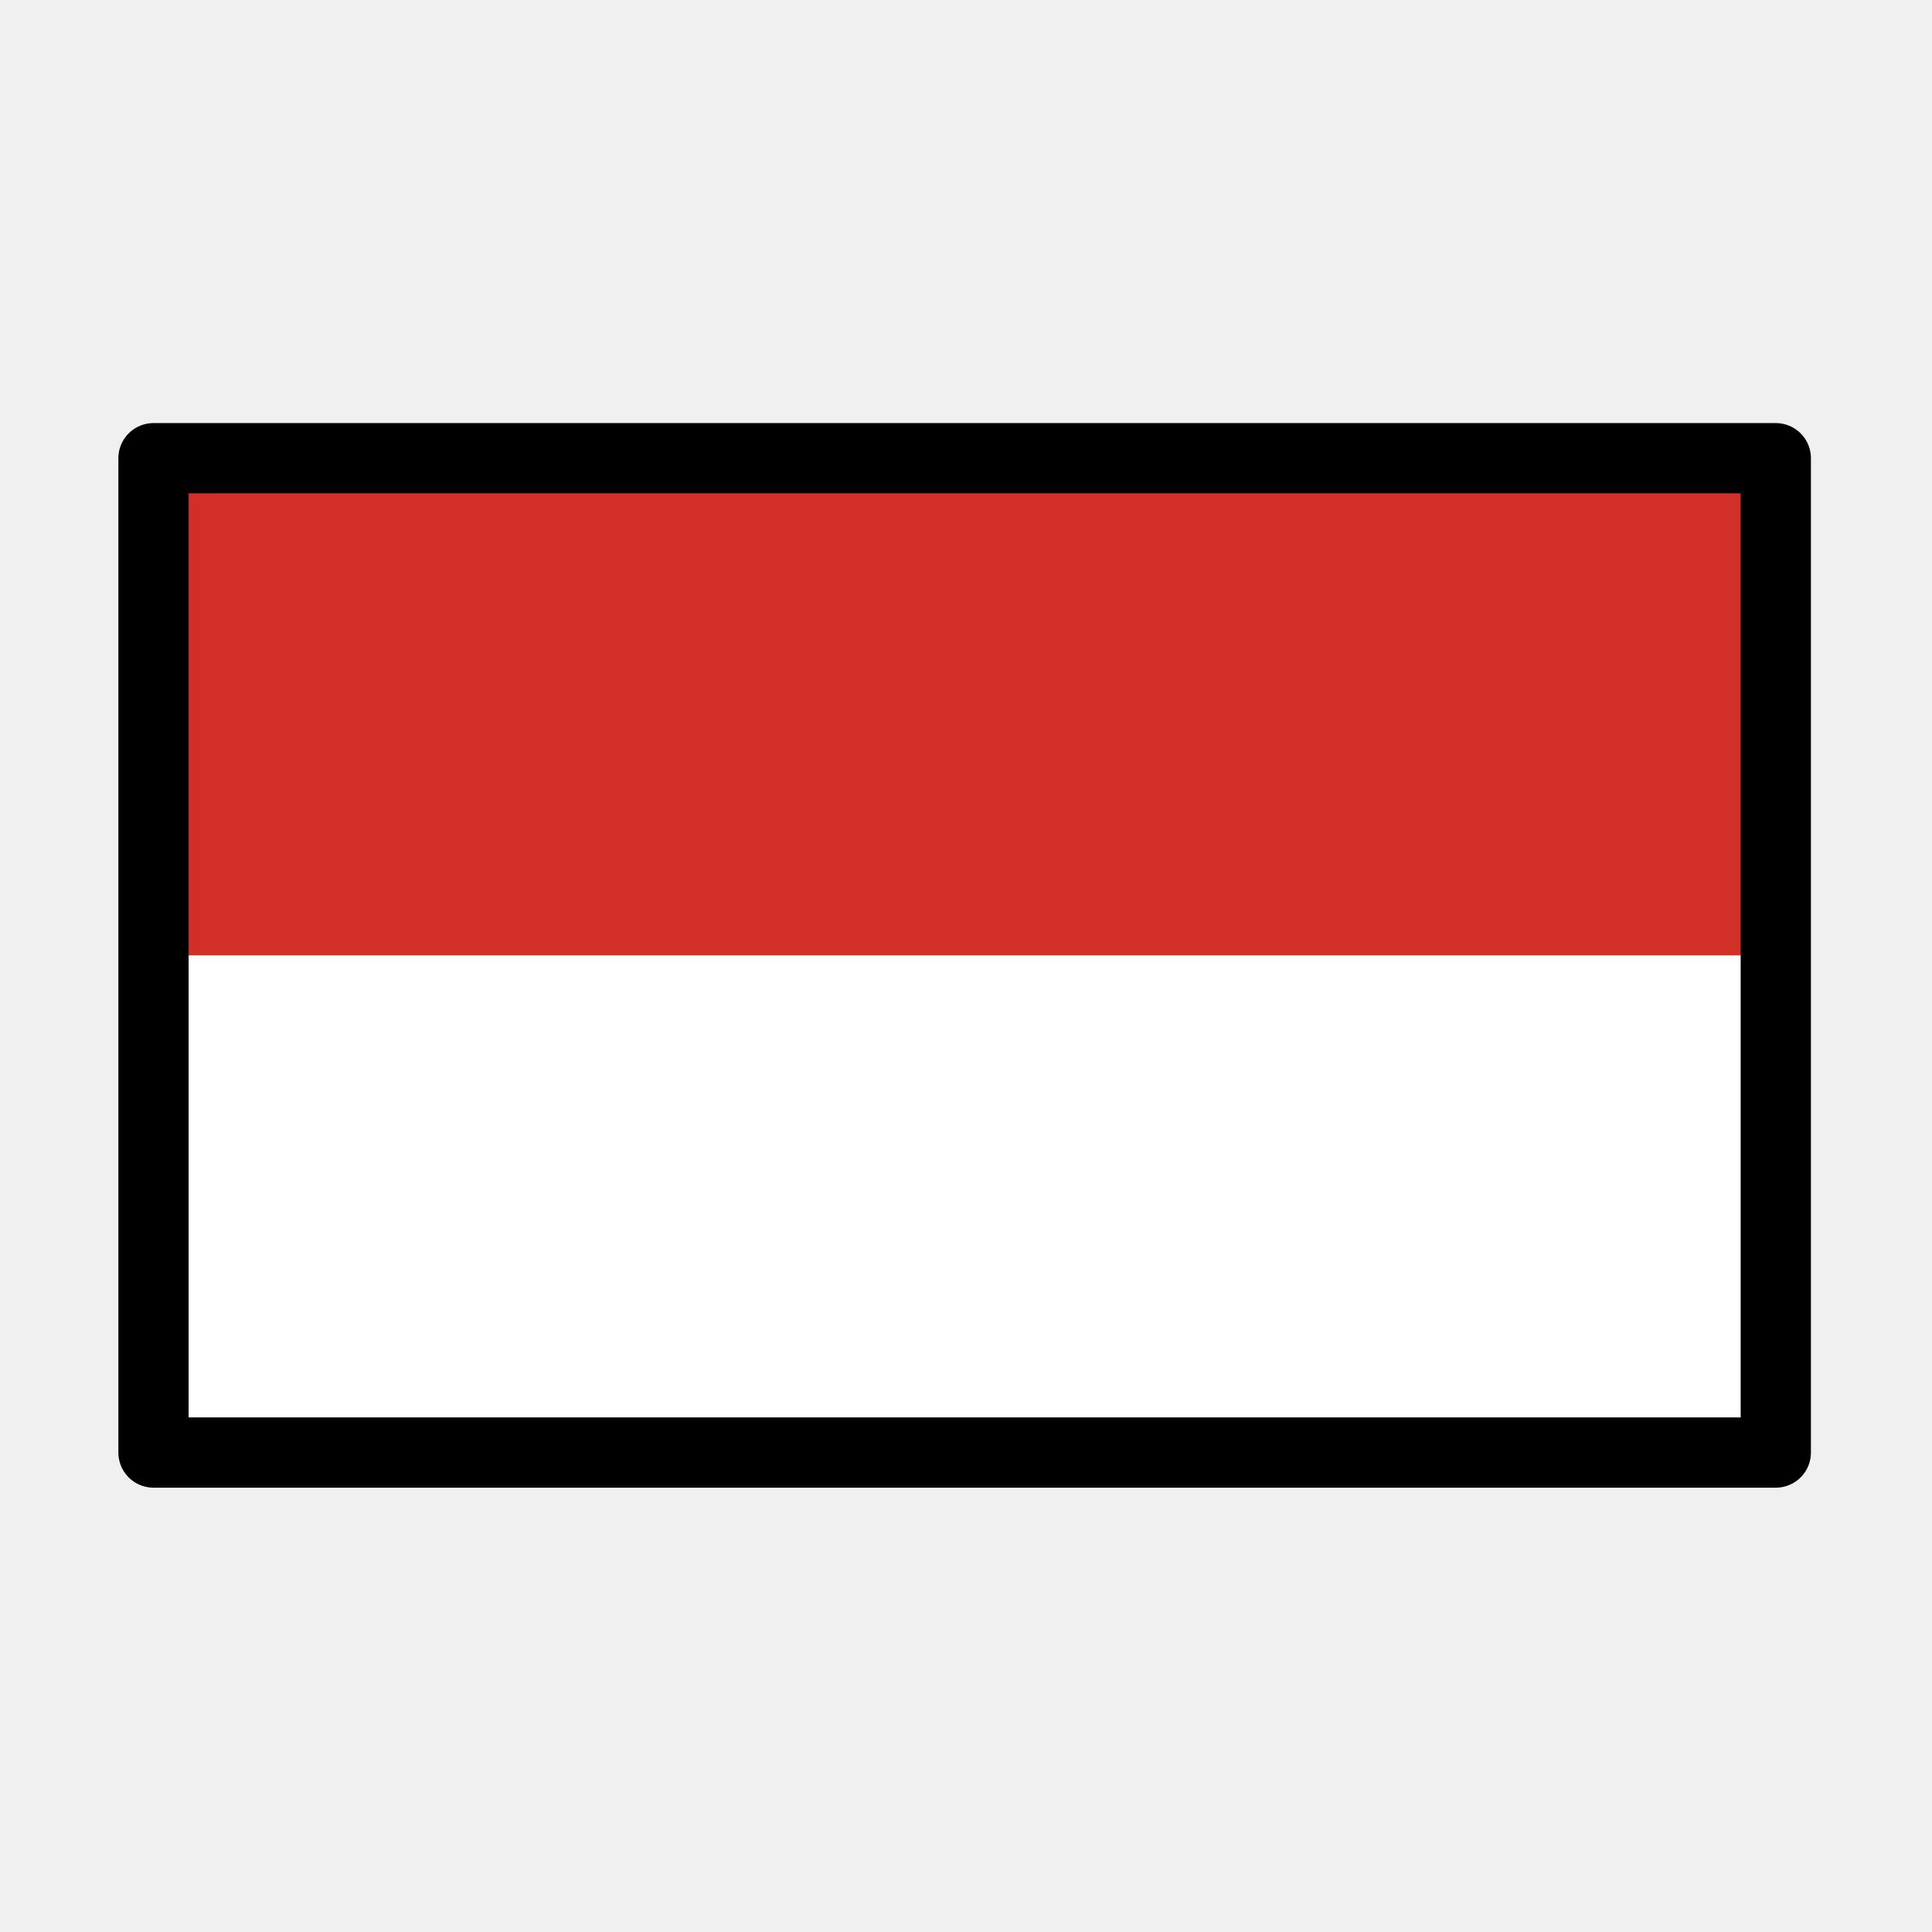
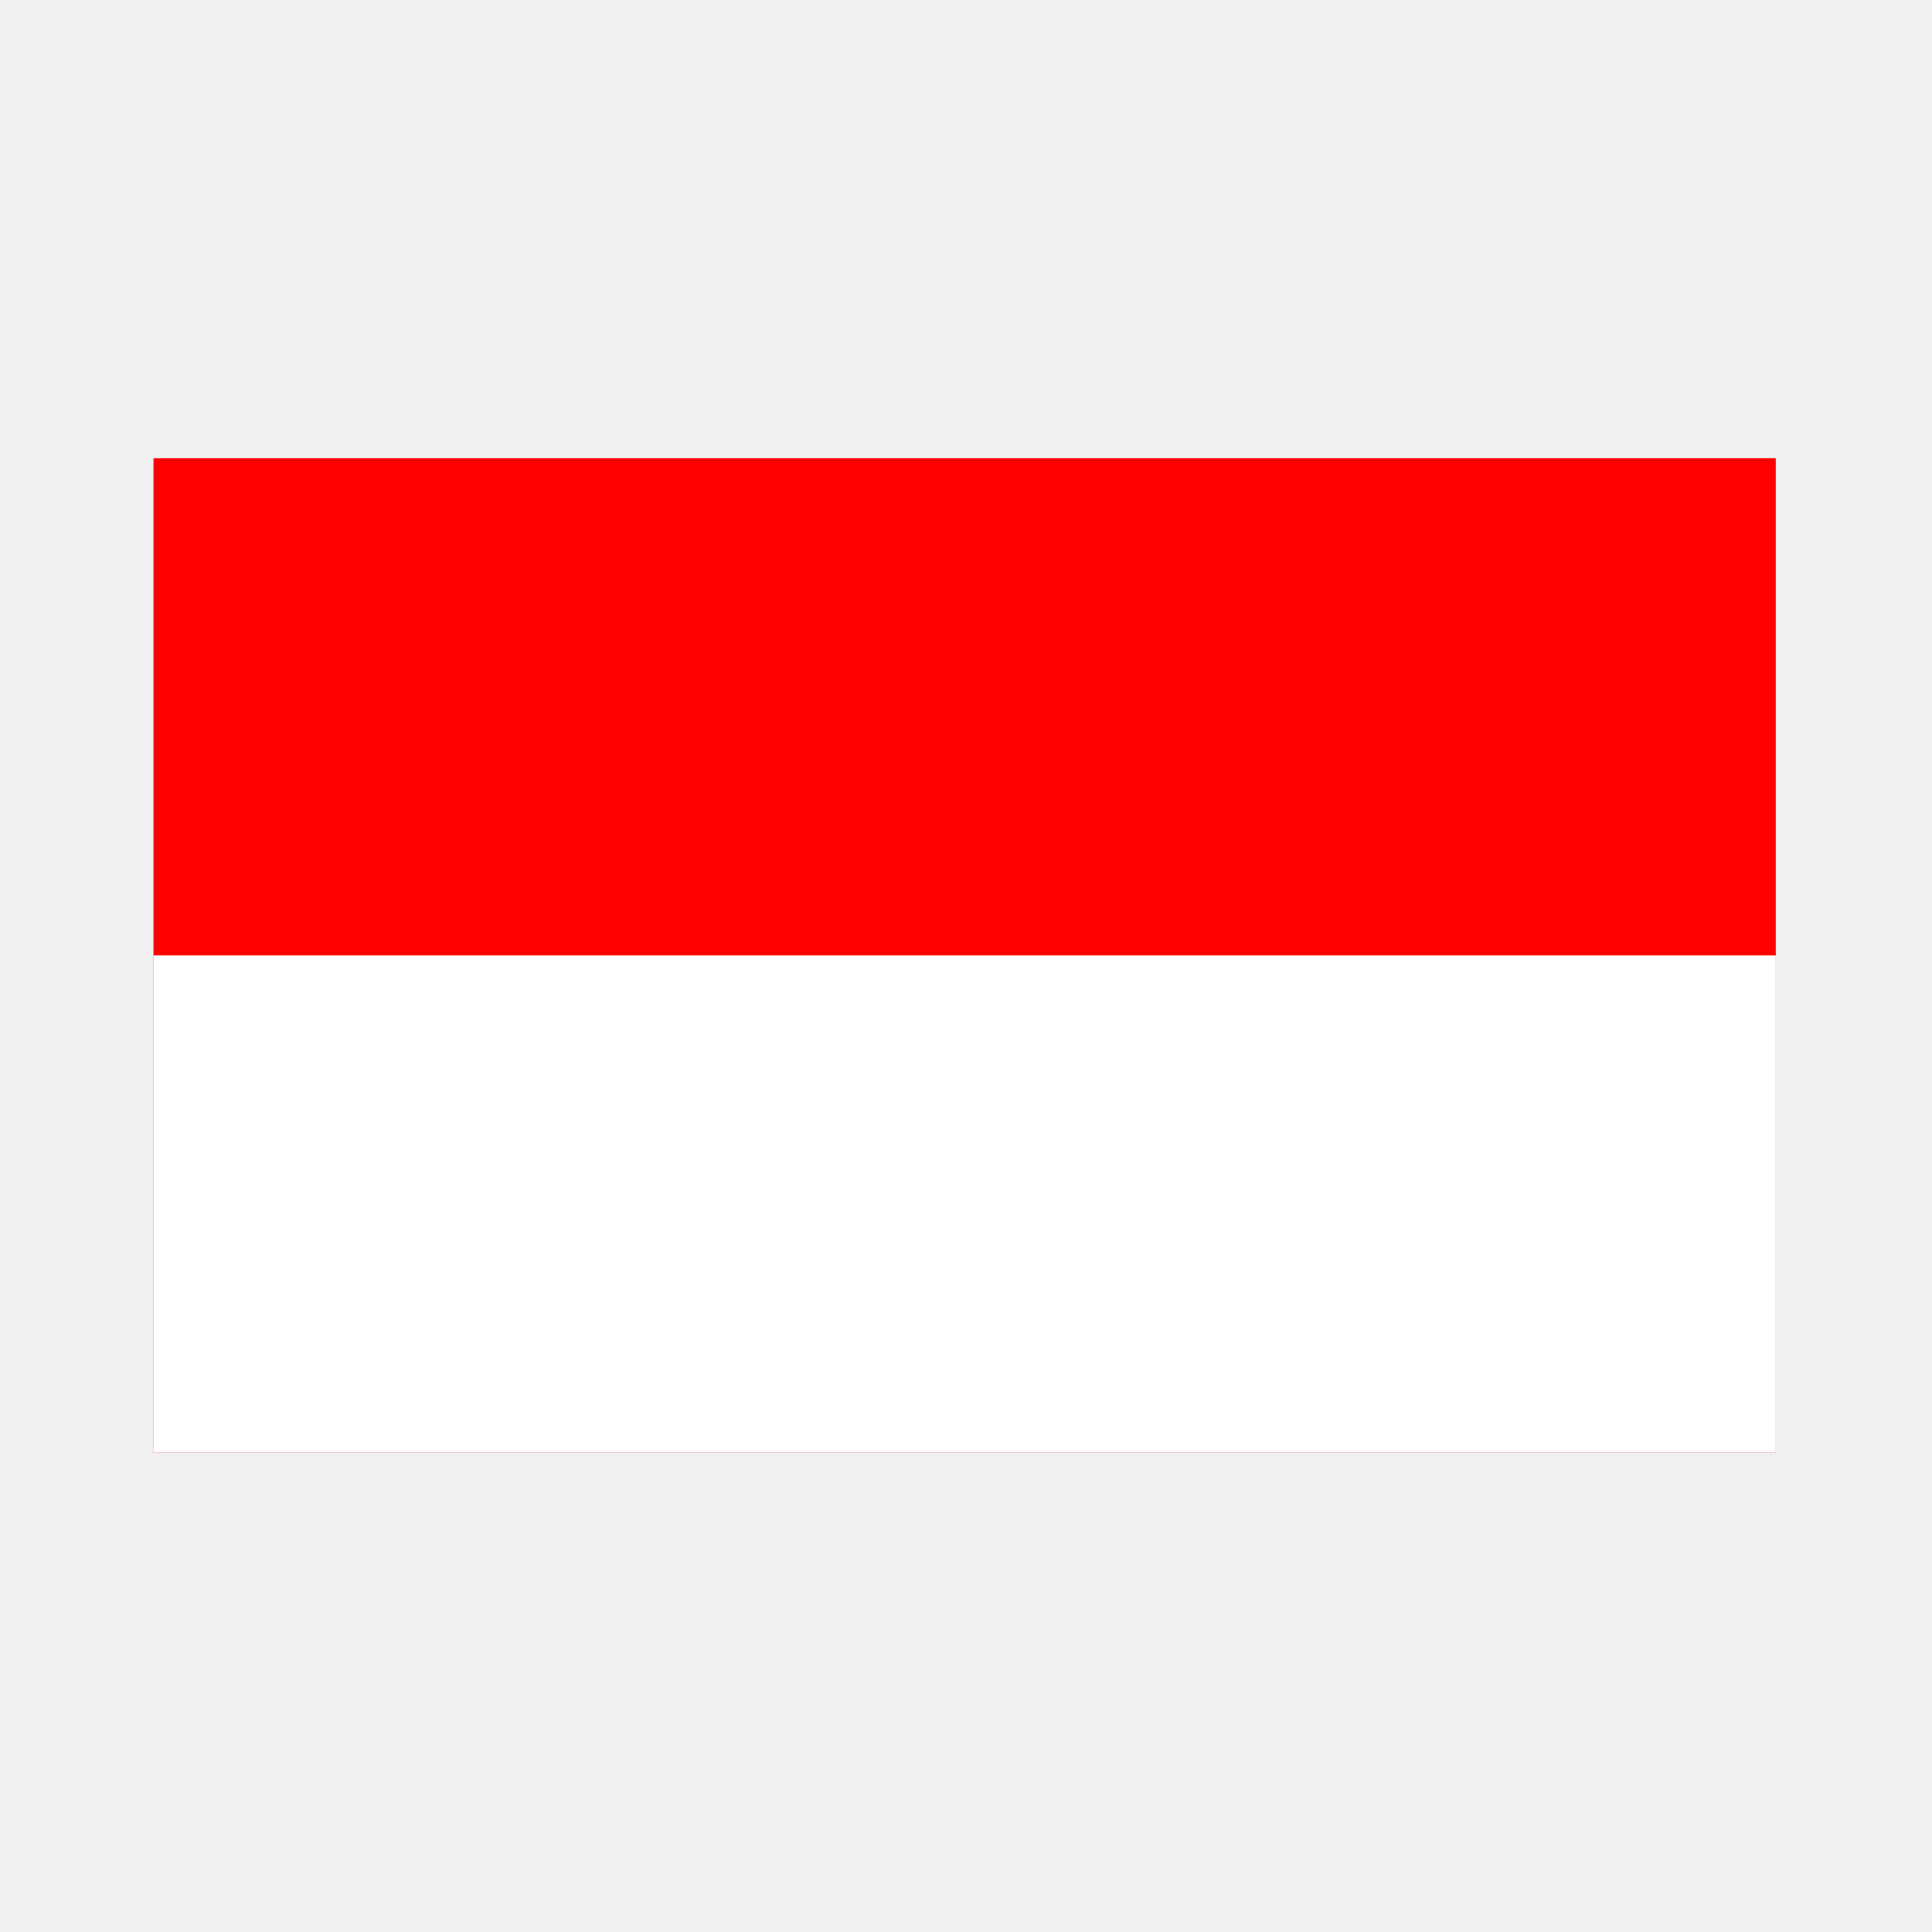
<svg xmlns="http://www.w3.org/2000/svg" width="55" height="55" viewBox="0 0 55 55" fill="none">
-   <path d="M4.37 13.044H50.553V41.351H4.37V13.044Z" fill="#D22F27" />
+   <path d="M4.37 13.044H50.553V41.351H4.37V13.044Z" fill="#FF0000" />
  <path d="M4.37 27.198H50.553V41.351H4.37V27.198Z" fill="white" />
-   <path d="M4.37 13.044H50.553V41.351H4.37V13.044Z" stroke="black" stroke-width="2" stroke-linecap="round" stroke-linejoin="round" />
</svg>
